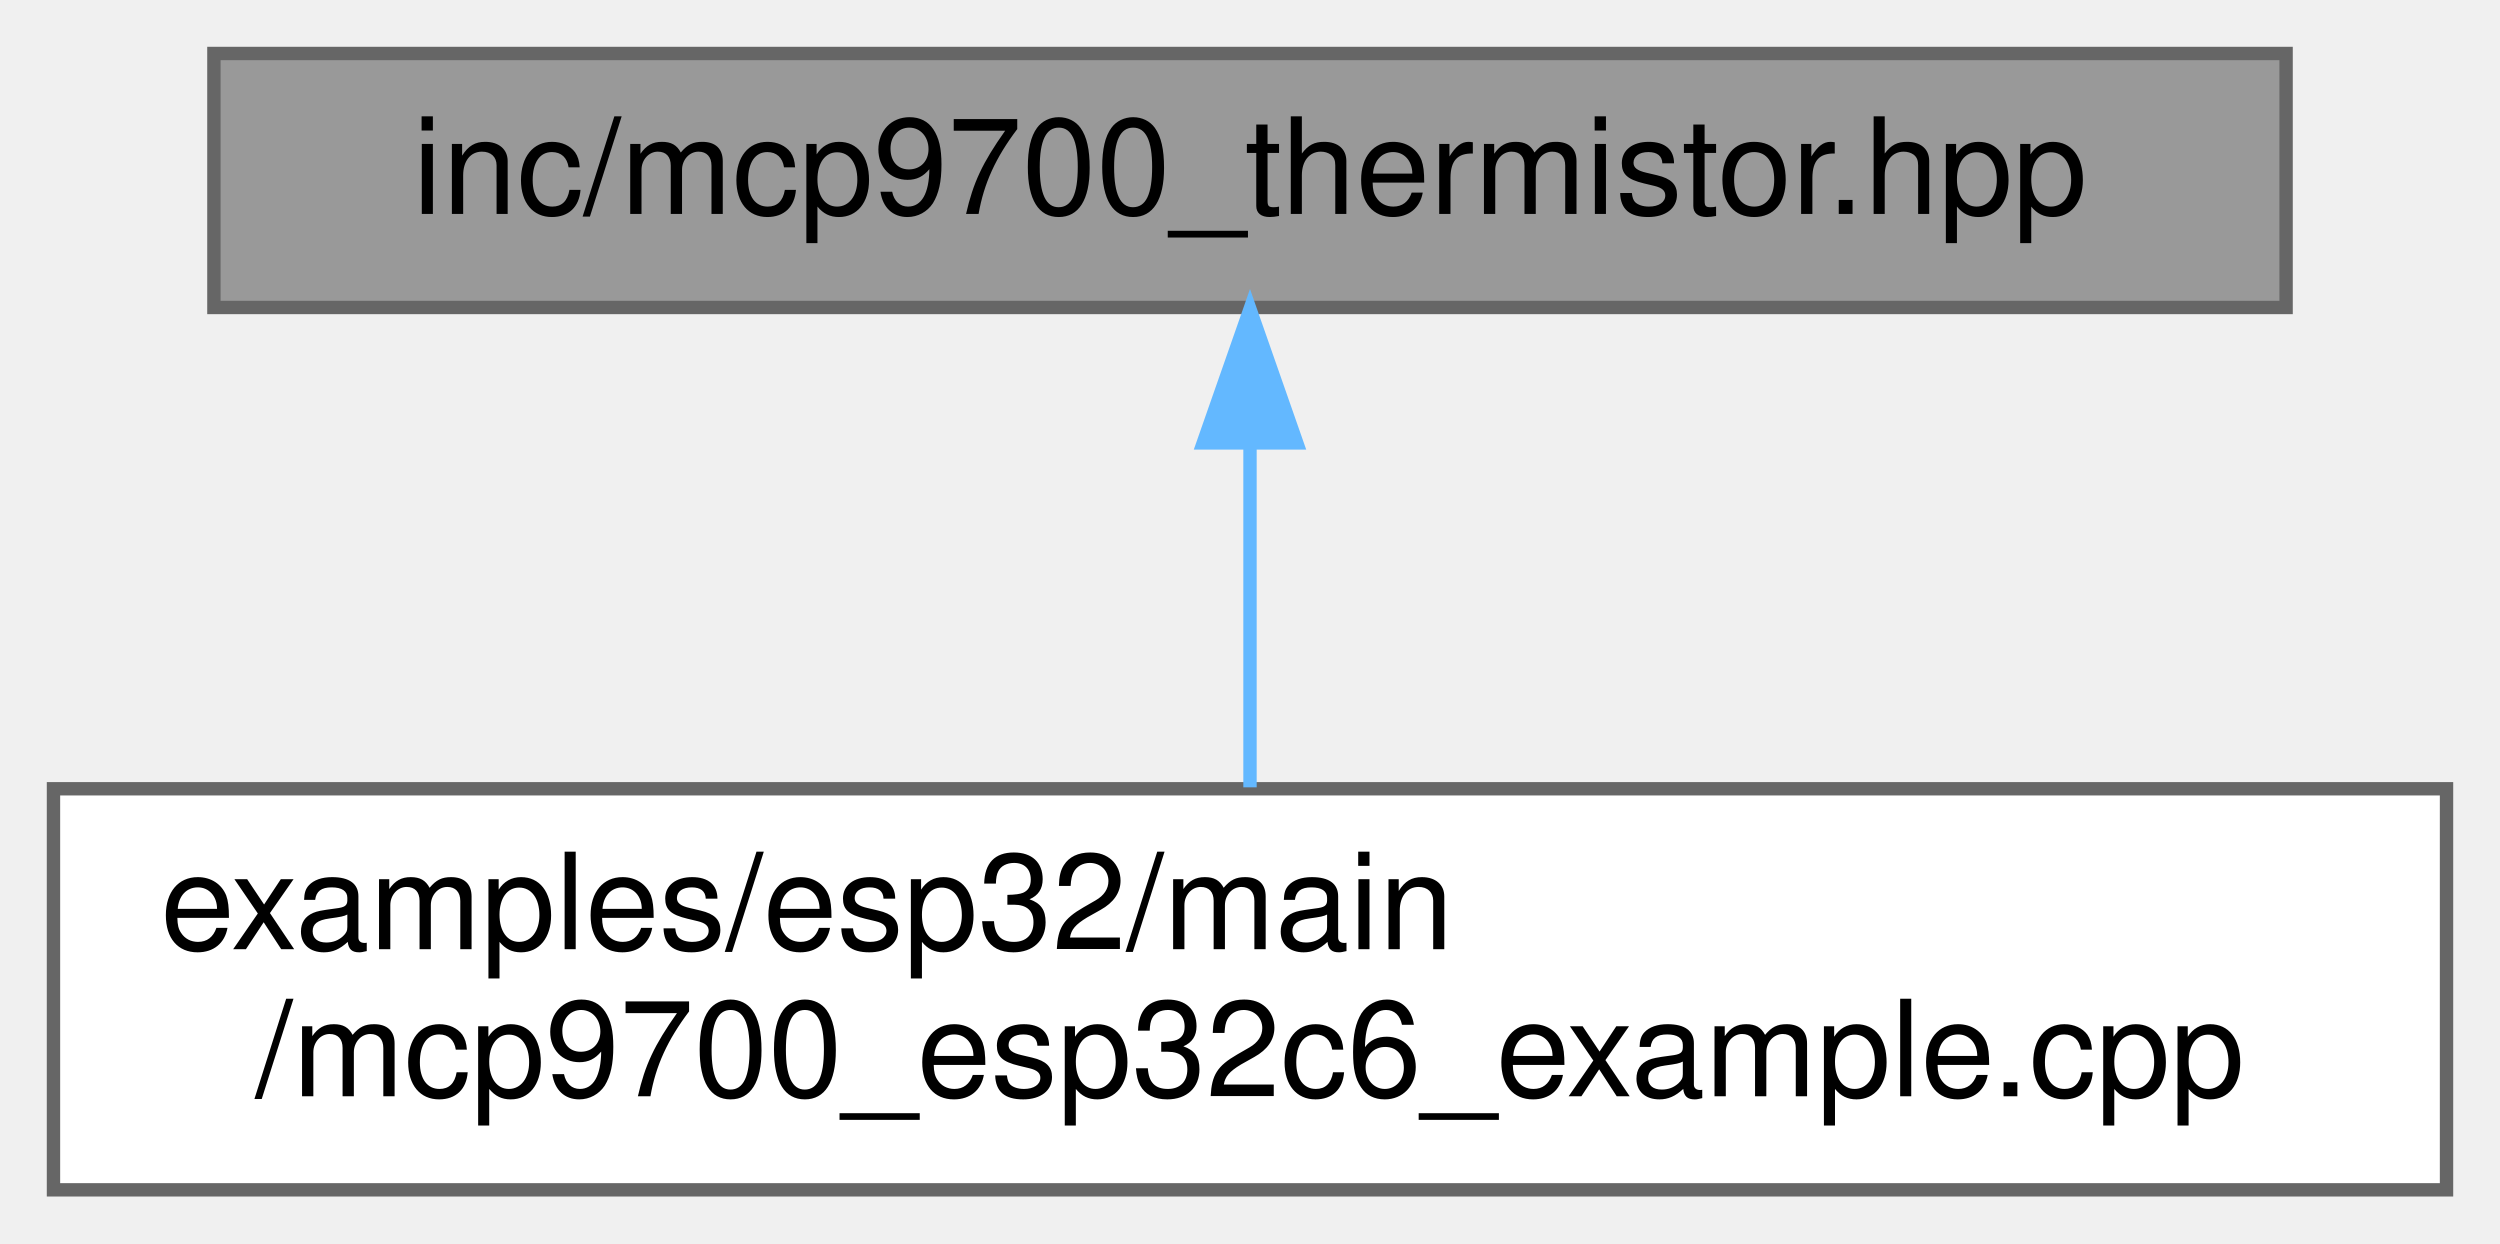
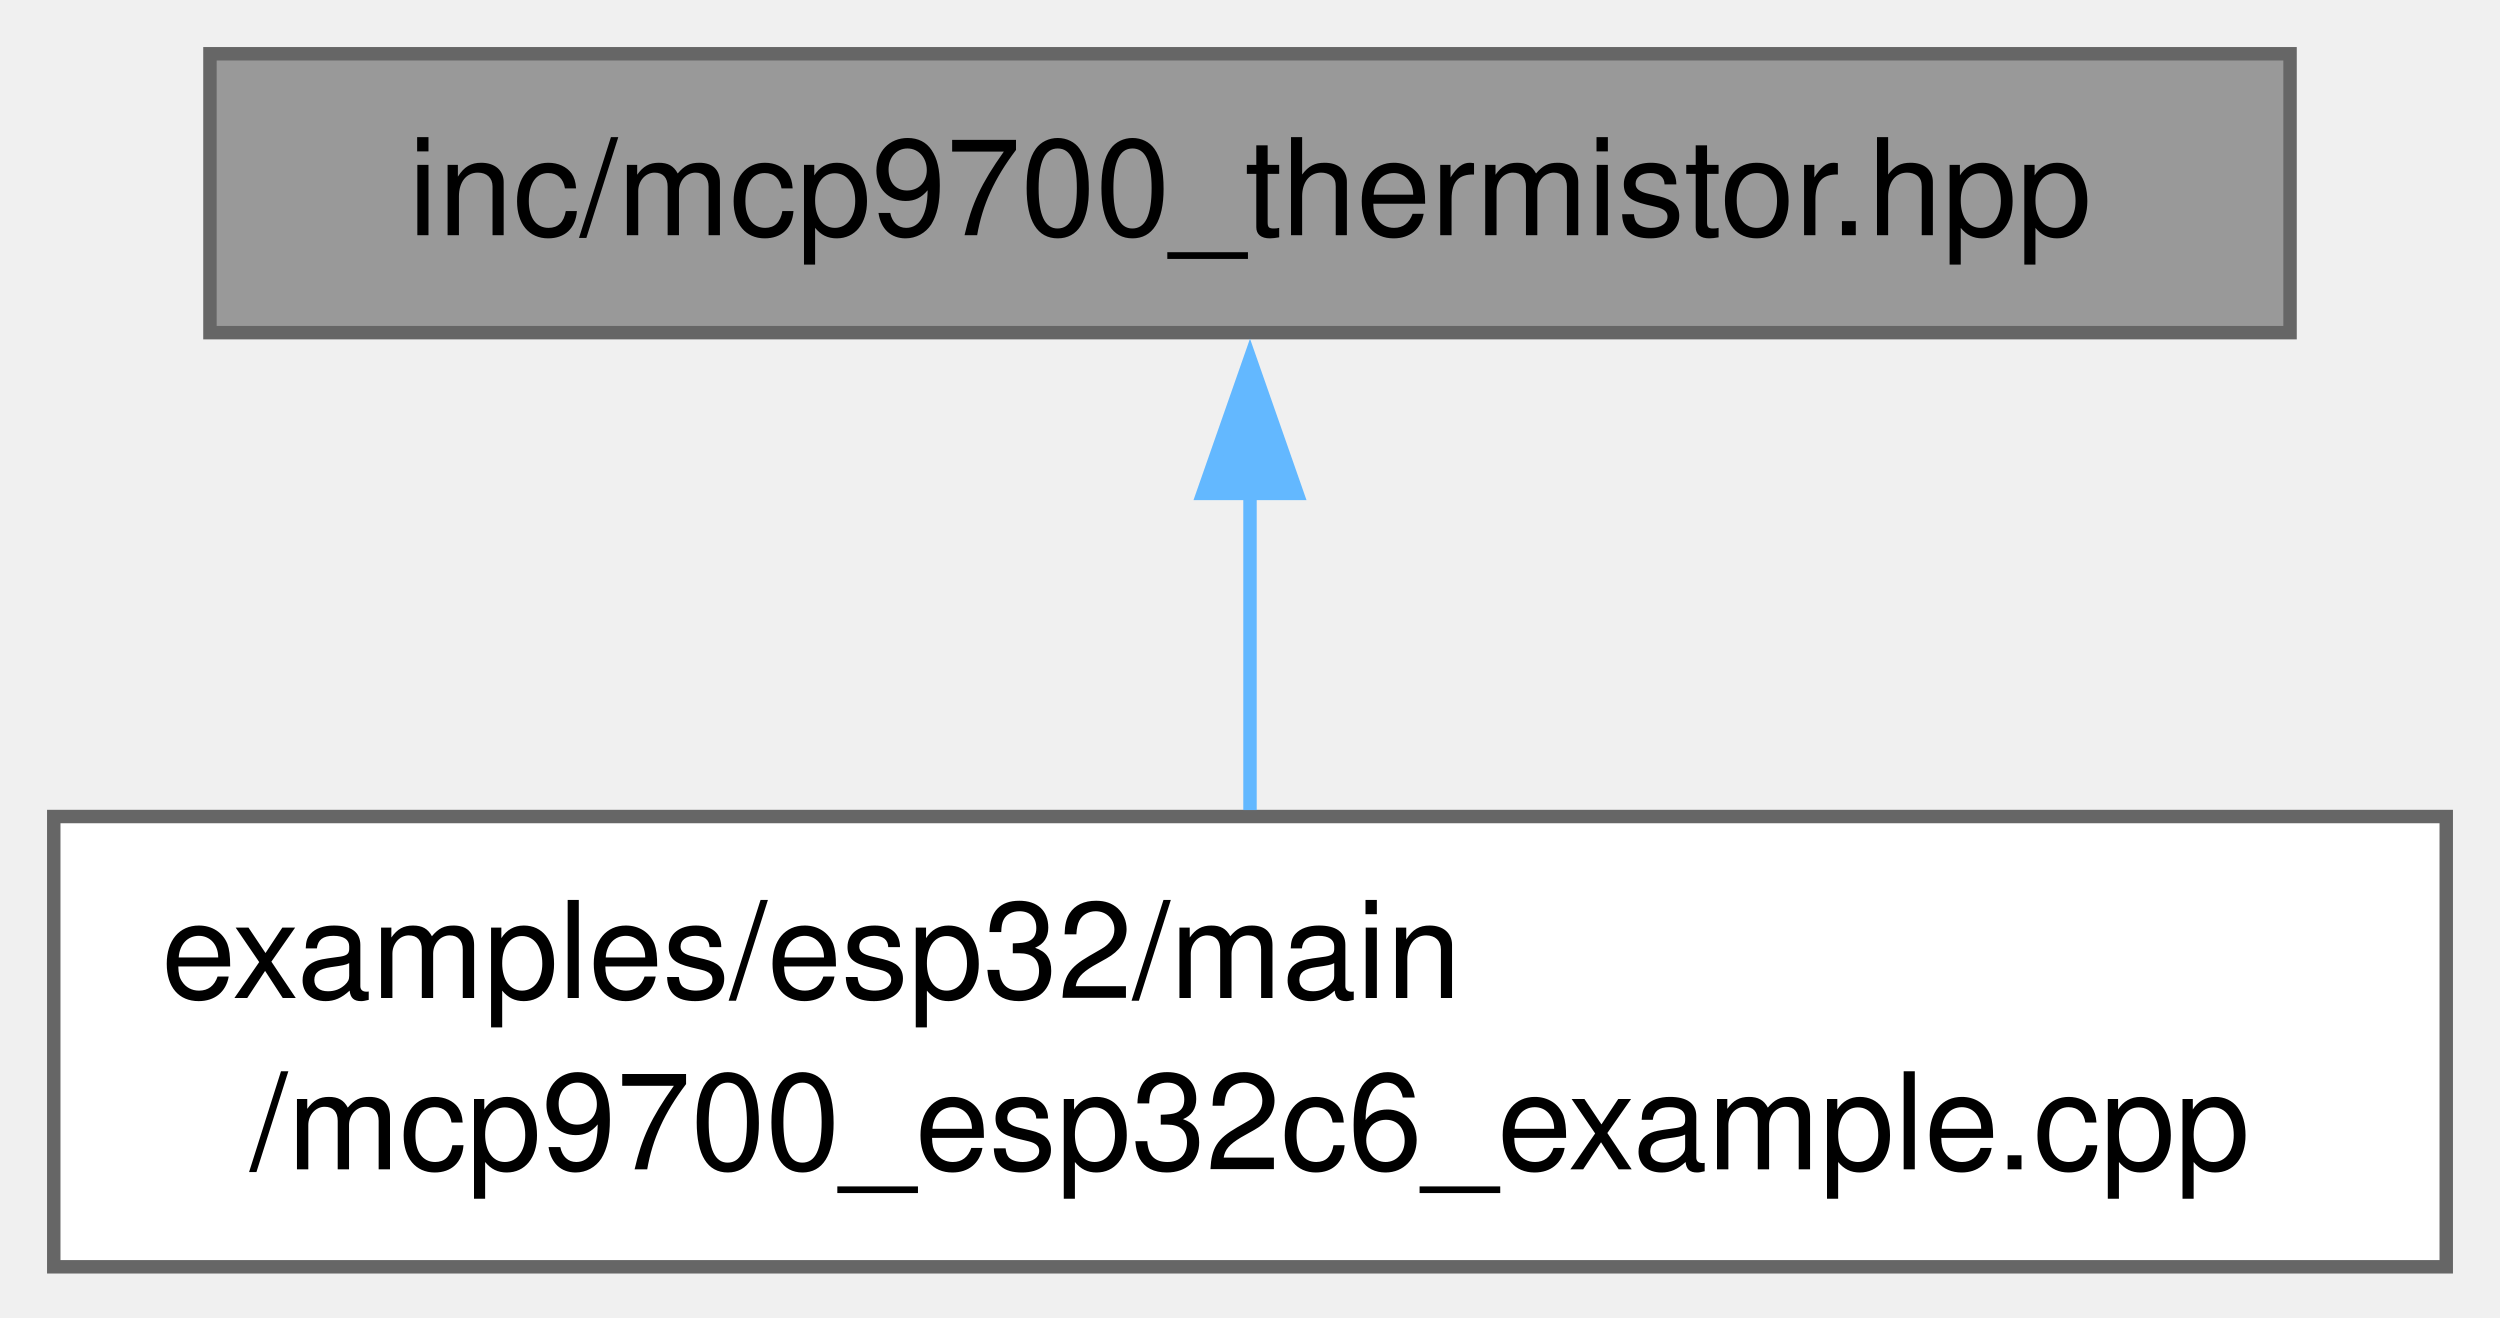
- <svg xmlns="http://www.w3.org/2000/svg" xmlns:xlink="http://www.w3.org/1999/xlink" width="187pt" height="93pt" viewBox="0.00 0.00 187.00 93.00">
-   <g id="graph0" class="graph" transform="scale(1 1) rotate(0) translate(4 89)">
+ <svg xmlns="http://www.w3.org/2000/svg" xmlns:xlink="http://www.w3.org/1999/xlink" width="186pt" height="98pt" viewBox="0.00 0.00 186.00 98.00">
+   <g id="graph0" class="graph" transform="scale(1 1) rotate(0) translate(4 94.25)">
    <g id="Node000001" class="node">
      <g id="a_Node000001">
        <a xlink:title="Hardware-agnostic MCP9700 / MCP9700A linear active thermistor driver.">
-           <polygon fill="#999999" stroke="#666666" points="167,-85 12,-85 12,-66 167,-66 167,-85" />
-           <text text-anchor="middle" x="89.5" y="-73" font-family="Helvetica,sans-Serif" font-size="10.00">inc/mcp9700_thermistor.hpp</text>
+           <polygon fill="#999999" stroke="#666666" points="166.38,-90.25 11.62,-90.25 11.62,-69.5 166.38,-69.5 166.38,-90.25" />
+           <text xml:space="preserve" text-anchor="middle" x="89" y="-76.75" font-family="Helvetica,sans-Serif" font-size="10.00">inc/mcp9700_thermistor.hpp</text>
        </a>
      </g>
    </g>
    <g id="Node000002" class="node">
      <g id="a_Node000002">
        <a xlink:href="mcp9700__esp32c6__example_8cpp.html" target="_top" xlink:title="MCP9700 on ESP32-C6 using ADC1 channel 0 (GPIO0) and hf::mcp9700::Mcp9700Thermistor.">
-           <polygon fill="white" stroke="#666666" points="179,-30 0,-30 0,0 179,0 179,-30" />
-           <text text-anchor="start" x="8" y="-18" font-family="Helvetica,sans-Serif" font-size="10.00">examples/esp32/main</text>
-           <text text-anchor="middle" x="89.5" y="-7" font-family="Helvetica,sans-Serif" font-size="10.00">/mcp9700_esp32c6_example.cpp</text>
+           <polygon fill="white" stroke="#666666" points="178,-33.5 0,-33.5 0,0 178,0 178,-33.5" />
+           <text xml:space="preserve" text-anchor="start" x="8" y="-20" font-family="Helvetica,sans-Serif" font-size="10.00">examples/esp32/main</text>
+           <text xml:space="preserve" text-anchor="middle" x="89" y="-7.25" font-family="Helvetica,sans-Serif" font-size="10.00">/mcp9700_esp32c6_example.cpp</text>
        </a>
      </g>
    </g>
    <g id="edge1_Node000001_Node000002" class="edge">
      <g id="a_edge1_Node000001_Node000002">
        <a xlink:title=" ">
-           <path fill="none" stroke="#63b8ff" d="M89.5,-55.65C89.5,-47.36 89.5,-37.78 89.5,-30.11" />
-           <polygon fill="#63b8ff" stroke="#63b8ff" points="86,-55.87 89.5,-65.87 93,-55.87 86,-55.87" />
+           <path fill="none" stroke="#63b8ff" d="M89,-57.59C89,-49.85 89,-41.22 89,-33.98" />
+           <polygon fill="#63b8ff" stroke="#63b8ff" points="85.5,-57.54 89,-67.54 92.5,-57.54 85.5,-57.54" />
        </a>
      </g>
    </g>
  </g>
</svg>
